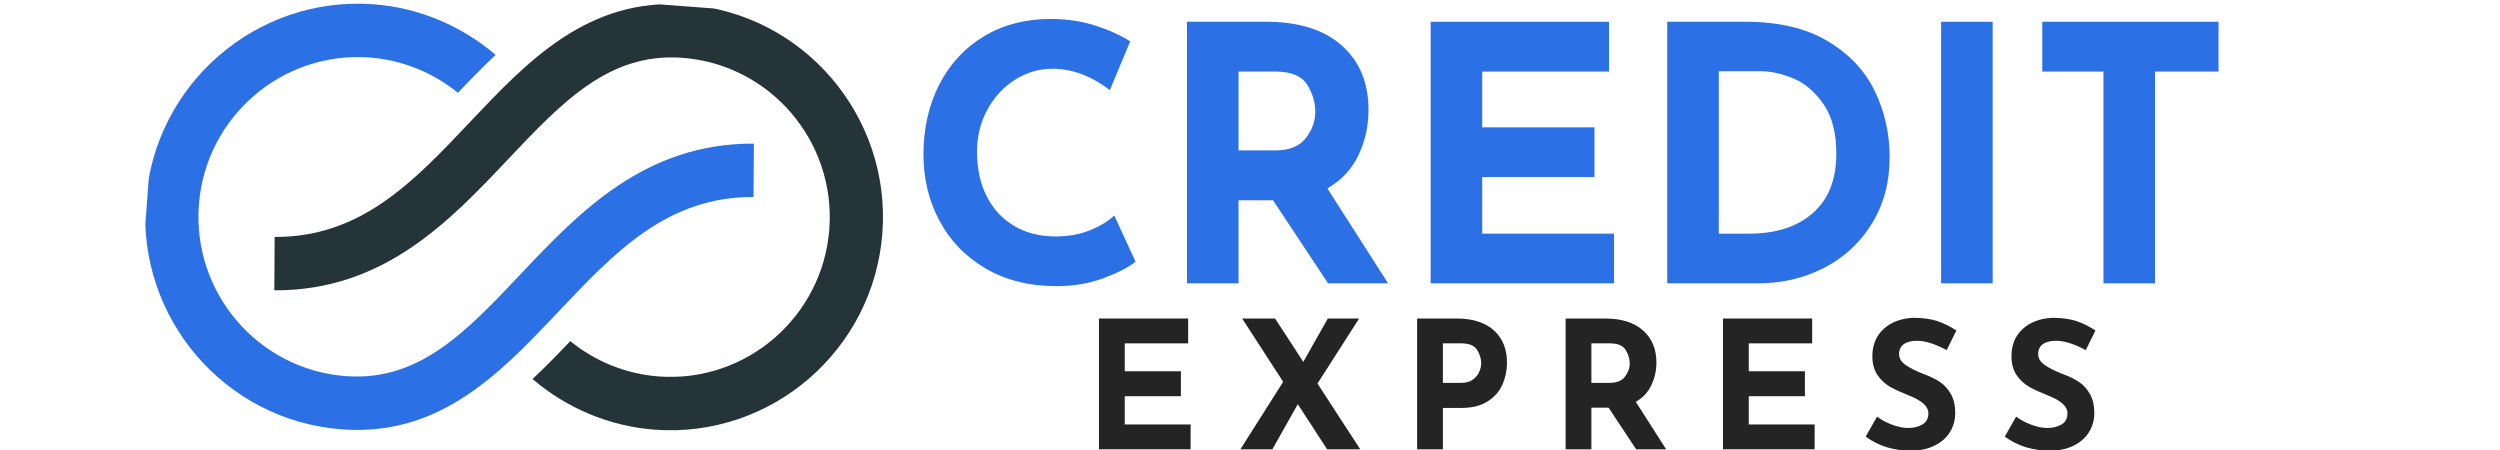
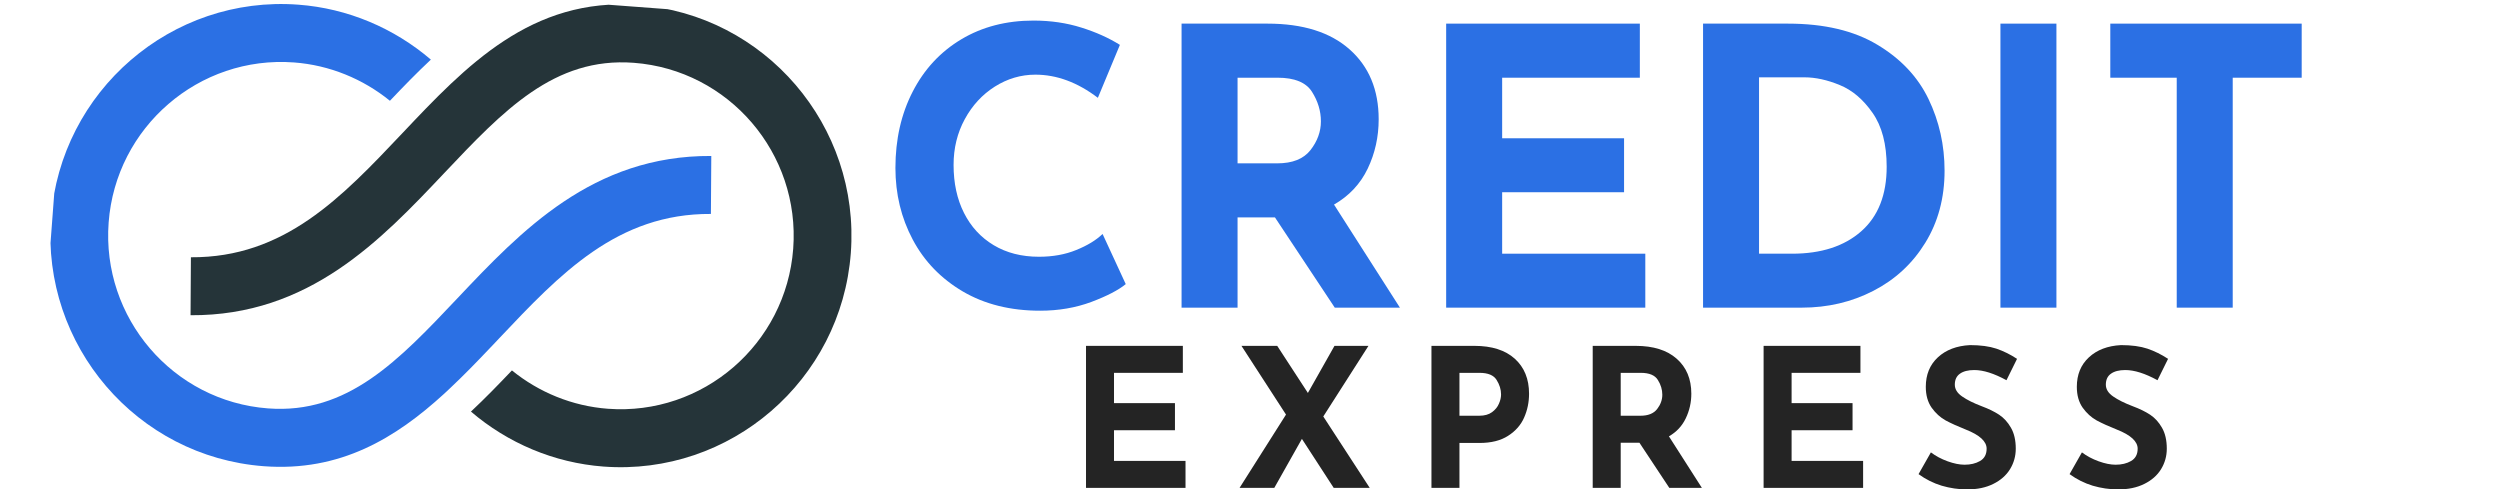
- <svg xmlns="http://www.w3.org/2000/svg" width="250" zoomAndPan="magnify" viewBox="0 0 300 60" height="45" preserveAspectRatio="xMidYMid meet" version="1.0">
+ <svg xmlns="http://www.w3.org/2000/svg" width="220" zoomAndPan="magnify" viewBox="0 0 300 60" height="43" preserveAspectRatio="xMidYMid meet" version="1.0">
  <defs>
    <g />
    <clipPath id="614f5a3cce">
      <path d="M 2 0 L 84 0 L 84 58 L 2 58 Z M 2 0 " clip-rule="nonzero" />
    </clipPath>
    <clipPath id="0e749aaabc">
      <path d="M 5.285 -4.375 L 103.258 2.988 L 98.762 62.82 L 0.789 55.457 Z M 5.285 -4.375 " clip-rule="nonzero" />
    </clipPath>
    <clipPath id="2462edc08d">
      <path d="M 98.621 62.516 L 0.645 55.152 L 5.145 -4.68 L 103.117 2.684 Z M 98.621 62.516 " clip-rule="nonzero" />
    </clipPath>
    <clipPath id="d3a3f7f25b">
      <path d="M 19 0 L 102 0 L 102 58 L 19 58 Z M 19 0 " clip-rule="nonzero" />
    </clipPath>
    <clipPath id="44f71528e9">
      <path d="M 5.285 -4.375 L 103.258 2.988 L 98.762 62.82 L 0.789 55.457 Z M 5.285 -4.375 " clip-rule="nonzero" />
    </clipPath>
    <clipPath id="1328b9ac53">
      <path d="M 98.621 62.516 L 0.645 55.152 L 5.145 -4.68 L 103.117 2.684 Z M 98.621 62.516 " clip-rule="nonzero" />
    </clipPath>
  </defs>
  <g clip-path="url(#614f5a3cce)">
    <g clip-path="url(#0e749aaabc)">
      <g clip-path="url(#2462edc08d)">
        <path fill="#2b70e4" d="M 28.895 57.246 C 38.305 57.953 45.102 53.785 51.059 48.34 L 51.719 47.723 C 53.453 46.098 55.086 44.41 56.59 42.824 L 57.125 42.266 C 57.363 42.012 57.602 41.762 57.84 41.508 C 65.281 33.637 72.312 26.199 83.805 26.27 L 83.852 19.152 C 69.285 19.066 60.469 28.387 52.691 36.613 C 45.453 44.27 39.199 50.883 29.426 50.148 C 17.754 49.273 8.973 39.031 9.852 27.316 C 10.73 15.605 20.945 6.793 32.621 7.668 C 36.98 7.996 41.074 9.684 44.391 12.375 C 46 10.68 47.664 8.961 49.418 7.32 C 44.902 3.457 39.219 1.027 33.152 0.574 C 17.578 -0.598 3.953 11.16 2.777 26.785 C 1.602 42.41 13.32 56.074 28.895 57.246 " fill-opacity="1" fill-rule="nonzero" />
      </g>
    </g>
  </g>
  <g clip-path="url(#d3a3f7f25b)">
    <g clip-path="url(#44f71528e9)">
      <g clip-path="url(#1328b9ac53)">
        <path fill="#253439" d="M 19.91 38.707 C 34.477 38.793 43.289 29.473 51.066 21.246 C 58.309 13.59 64.559 6.977 74.332 7.711 C 86.008 8.59 94.789 18.832 93.91 30.543 C 93.027 42.254 82.816 51.066 71.141 50.191 C 66.781 49.863 62.684 48.176 59.371 45.484 C 57.758 47.18 56.094 48.898 54.34 50.539 C 58.855 54.402 64.539 56.832 70.605 57.289 C 86.184 58.457 99.809 46.699 100.984 31.074 C 102.156 15.449 90.441 1.785 74.867 0.613 C 61.734 -0.371 53.695 8.129 45.922 16.352 C 38.477 24.223 31.445 31.66 19.953 31.59 L 19.91 38.707 " fill-opacity="1" fill-rule="nonzero" />
      </g>
    </g>
  </g>
  <g fill="#2b70e4" fill-opacity="1">
    <g transform="translate(104.0861, 37.77635)">
      <g>
        <path d="M 30.656 -2.891 C 29.77 -2.16 28.363 -1.43 26.438 -0.703 C 24.508 0.016 22.41 0.375 20.141 0.375 C 16.504 0.375 13.344 -0.41 10.656 -1.984 C 7.969 -3.566 5.914 -5.691 4.5 -8.359 C 3.082 -11.023 2.375 -13.957 2.375 -17.156 C 2.375 -20.656 3.082 -23.781 4.5 -26.531 C 5.914 -29.281 7.906 -31.422 10.469 -32.953 C 13.031 -34.484 15.984 -35.25 19.328 -35.25 C 21.441 -35.25 23.398 -34.961 25.203 -34.391 C 27.004 -33.828 28.582 -33.117 29.938 -32.266 L 27.234 -25.766 C 24.742 -27.66 22.188 -28.609 19.562 -28.609 C 17.789 -28.609 16.129 -28.117 14.578 -27.141 C 13.035 -26.16 11.805 -24.828 10.891 -23.141 C 9.973 -21.453 9.516 -19.582 9.516 -17.531 C 9.516 -15.289 9.941 -13.32 10.797 -11.625 C 11.648 -9.938 12.863 -8.617 14.438 -7.672 C 16.02 -6.723 17.875 -6.25 20 -6.25 C 21.695 -6.25 23.223 -6.523 24.578 -7.078 C 25.941 -7.629 27.02 -8.285 27.812 -9.047 Z M 30.656 -2.891 " />
      </g>
    </g>
  </g>
  <g fill="#2b70e4" fill-opacity="1">
    <g transform="translate(137.0972, 37.77635)">
      <g>
        <path d="M 23.312 0 L 15.969 -11.078 L 11.375 -11.078 L 11.375 0 L 4.5 0 L 4.5 -34.875 L 15.062 -34.875 C 19.395 -34.875 22.75 -33.82 25.125 -31.719 C 27.508 -29.613 28.703 -26.75 28.703 -23.125 C 28.703 -20.969 28.254 -18.953 27.359 -17.078 C 26.461 -15.203 25.082 -13.727 23.219 -12.656 L 31.312 0 Z M 11.375 -17.719 L 16.25 -17.719 C 18.113 -17.719 19.473 -18.258 20.328 -19.344 C 21.18 -20.438 21.609 -21.613 21.609 -22.875 C 21.609 -24.145 21.242 -25.352 20.516 -26.5 C 19.785 -27.656 18.379 -28.234 16.297 -28.234 L 11.375 -28.234 Z M 11.375 -17.719 " />
      </g>
    </g>
  </g>
  <g fill="#2b70e4" fill-opacity="1">
    <g transform="translate(169.5873, 37.77635)">
      <g>
        <path d="M 28.281 -34.875 L 28.281 -28.234 L 11.375 -28.234 L 11.375 -20.797 L 26.344 -20.797 L 26.344 -14.172 L 11.375 -14.172 L 11.375 -6.625 L 28.953 -6.625 L 28.953 0 L 4.5 0 L 4.5 -34.875 Z M 28.281 -34.875 " />
      </g>
    </g>
  </g>
  <g fill="#2b70e4" fill-opacity="1">
    <g transform="translate(201.1302, 37.77635)">
      <g>
        <path d="M 4.5 -34.875 L 14.922 -34.875 C 19.379 -34.875 23.039 -34.008 25.906 -32.281 C 28.781 -30.562 30.875 -28.336 32.188 -25.609 C 33.5 -22.879 34.156 -19.945 34.156 -16.812 C 34.156 -13.469 33.363 -10.516 31.781 -7.953 C 30.207 -5.398 28.082 -3.438 25.406 -2.062 C 22.738 -0.688 19.812 0 16.625 0 L 4.5 0 Z M 15.438 -6.625 C 19.008 -6.625 21.836 -7.539 23.922 -9.375 C 26.004 -11.207 27.047 -13.848 27.047 -17.297 C 27.047 -20.066 26.469 -22.273 25.312 -23.922 C 24.164 -25.566 22.828 -26.703 21.297 -27.328 C 19.766 -27.961 18.316 -28.281 16.953 -28.281 L 11.375 -28.281 L 11.375 -6.625 Z M 15.438 -6.625 " />
      </g>
    </g>
  </g>
  <g fill="#2b70e4" fill-opacity="1">
    <g transform="translate(237.6461, 37.77635)">
      <g>
        <path d="M 11.375 -34.875 L 11.375 0 L 4.5 0 L 4.5 -34.875 Z M 11.375 -34.875 " />
      </g>
    </g>
  </g>
  <g fill="#2b70e4" fill-opacity="1">
    <g transform="translate(253.5122, 37.77635)">
      <g>
        <path d="M 25.625 -34.875 L 25.625 -28.234 L 17.156 -28.234 L 17.156 0 L 10.281 0 L 10.281 -28.234 L 2.125 -28.234 L 2.125 -34.875 Z M 25.625 -34.875 " />
      </g>
    </g>
  </g>
  <g fill="#242424" fill-opacity="1">
    <g transform="translate(127.6131, 59.90678)">
      <g>
        <path d="M 14.141 -17.438 L 14.141 -14.125 L 5.688 -14.125 L 5.688 -10.406 L 13.172 -10.406 L 13.172 -7.078 L 5.688 -7.078 L 5.688 -3.312 L 14.469 -3.312 L 14.469 0 L 2.25 0 L 2.25 -17.438 Z M 14.141 -17.438 " />
      </g>
    </g>
  </g>
  <g fill="#242424" fill-opacity="1">
    <g transform="translate(148.1236, 59.90678)">
      <g>
        <path d="M 12.156 0 L 8.25 -6.016 L 4.859 0 L 0.594 0 L 6.297 -9 L 0.828 -17.438 L 5.219 -17.438 L 8.984 -11.656 L 12.25 -17.438 L 16.422 -17.438 L 10.875 -8.766 L 16.578 0 Z M 12.156 0 " />
      </g>
    </g>
  </g>
  <g fill="#242424" fill-opacity="1">
    <g transform="translate(170.0312, 59.90678)">
      <g>
        <path d="M 7.531 -17.438 C 9.664 -17.438 11.316 -16.91 12.484 -15.859 C 13.648 -14.805 14.234 -13.375 14.234 -11.562 C 14.234 -10.52 14.031 -9.539 13.625 -8.625 C 13.227 -7.719 12.57 -6.973 11.656 -6.391 C 10.75 -5.805 9.582 -5.516 8.156 -5.516 L 5.688 -5.516 L 5.688 0 L 2.25 0 L 2.25 -17.438 Z M 8.125 -8.859 C 8.77 -8.859 9.289 -9.004 9.688 -9.297 C 10.082 -9.586 10.363 -9.93 10.531 -10.328 C 10.707 -10.723 10.797 -11.102 10.797 -11.469 C 10.797 -12.082 10.613 -12.676 10.25 -13.25 C 9.895 -13.832 9.195 -14.125 8.156 -14.125 L 5.688 -14.125 L 5.688 -8.859 Z M 8.125 -8.859 " />
      </g>
    </g>
  </g>
  <g fill="#242424" fill-opacity="1">
    <g transform="translate(189.8313, 59.90678)">
      <g>
        <path d="M 11.656 0 L 7.984 -5.547 L 5.688 -5.547 L 5.688 0 L 2.25 0 L 2.25 -17.438 L 7.531 -17.438 C 9.695 -17.438 11.375 -16.91 12.562 -15.859 C 13.758 -14.805 14.359 -13.375 14.359 -11.562 C 14.359 -10.488 14.129 -9.477 13.672 -8.531 C 13.223 -7.594 12.535 -6.859 11.609 -6.328 L 15.656 0 Z M 5.688 -8.859 L 8.125 -8.859 C 9.051 -8.859 9.727 -9.129 10.156 -9.672 C 10.582 -10.223 10.797 -10.812 10.797 -11.438 C 10.797 -12.07 10.613 -12.676 10.25 -13.25 C 9.895 -13.832 9.195 -14.125 8.156 -14.125 L 5.688 -14.125 Z M 5.688 -8.859 " />
      </g>
    </g>
  </g>
  <g fill="#242424" fill-opacity="1">
    <g transform="translate(210.8153, 59.90678)">
      <g>
        <path d="M 14.141 -17.438 L 14.141 -14.125 L 5.688 -14.125 L 5.688 -10.406 L 13.172 -10.406 L 13.172 -7.078 L 5.688 -7.078 L 5.688 -3.312 L 14.469 -3.312 L 14.469 0 L 2.25 0 L 2.25 -17.438 Z M 14.141 -17.438 " />
      </g>
    </g>
  </g>
  <g fill="#242424" fill-opacity="1">
    <g transform="translate(231.3258, 59.90678)">
      <g>
        <path d="M 11.562 -13.219 C 10.039 -14.051 8.723 -14.469 7.609 -14.469 C 6.848 -14.469 6.258 -14.316 5.844 -14.016 C 5.426 -13.723 5.219 -13.273 5.219 -12.672 C 5.219 -12.117 5.52 -11.633 6.125 -11.219 C 6.727 -10.801 7.535 -10.398 8.547 -10.016 C 9.367 -9.711 10.07 -9.367 10.656 -8.984 C 11.238 -8.598 11.723 -8.066 12.109 -7.391 C 12.504 -6.711 12.703 -5.852 12.703 -4.812 C 12.703 -3.906 12.469 -3.066 12 -2.297 C 11.531 -1.535 10.844 -0.93 9.938 -0.484 C 9.039 -0.035 7.973 0.188 6.734 0.188 C 5.68 0.188 4.641 0.035 3.609 -0.266 C 2.586 -0.578 1.641 -1.051 0.766 -1.688 L 2.281 -4.359 C 2.875 -3.91 3.555 -3.547 4.328 -3.266 C 5.109 -2.984 5.805 -2.844 6.422 -2.844 C 7.148 -2.844 7.781 -2.992 8.312 -3.297 C 8.852 -3.609 9.125 -4.113 9.125 -4.812 C 9.125 -5.707 8.273 -6.488 6.578 -7.156 C 5.586 -7.551 4.758 -7.926 4.094 -8.281 C 3.438 -8.645 2.863 -9.164 2.375 -9.844 C 1.895 -10.531 1.656 -11.383 1.656 -12.406 C 1.656 -13.906 2.148 -15.113 3.141 -16.031 C 4.129 -16.945 5.441 -17.445 7.078 -17.531 C 8.379 -17.531 9.461 -17.383 10.328 -17.094 C 11.191 -16.801 12.035 -16.383 12.859 -15.844 Z M 11.562 -13.219 " />
      </g>
    </g>
  </g>
  <g fill="#242424" fill-opacity="1">
    <g transform="translate(249.8708, 59.90678)">
      <g>
        <path d="M 11.562 -13.219 C 10.039 -14.051 8.723 -14.469 7.609 -14.469 C 6.848 -14.469 6.258 -14.316 5.844 -14.016 C 5.426 -13.723 5.219 -13.273 5.219 -12.672 C 5.219 -12.117 5.52 -11.633 6.125 -11.219 C 6.727 -10.801 7.535 -10.398 8.547 -10.016 C 9.367 -9.711 10.07 -9.367 10.656 -8.984 C 11.238 -8.598 11.723 -8.066 12.109 -7.391 C 12.504 -6.711 12.703 -5.852 12.703 -4.812 C 12.703 -3.906 12.469 -3.066 12 -2.297 C 11.531 -1.535 10.844 -0.93 9.938 -0.484 C 9.039 -0.035 7.973 0.188 6.734 0.188 C 5.68 0.188 4.641 0.035 3.609 -0.266 C 2.586 -0.578 1.641 -1.051 0.766 -1.688 L 2.281 -4.359 C 2.875 -3.91 3.555 -3.547 4.328 -3.266 C 5.109 -2.984 5.805 -2.844 6.422 -2.844 C 7.148 -2.844 7.781 -2.992 8.312 -3.297 C 8.852 -3.609 9.125 -4.113 9.125 -4.812 C 9.125 -5.707 8.273 -6.488 6.578 -7.156 C 5.586 -7.551 4.758 -7.926 4.094 -8.281 C 3.438 -8.645 2.863 -9.164 2.375 -9.844 C 1.895 -10.531 1.656 -11.383 1.656 -12.406 C 1.656 -13.906 2.148 -15.113 3.141 -16.031 C 4.129 -16.945 5.441 -17.445 7.078 -17.531 C 8.379 -17.531 9.461 -17.383 10.328 -17.094 C 11.191 -16.801 12.035 -16.383 12.859 -15.844 Z M 11.562 -13.219 " />
      </g>
    </g>
  </g>
</svg>
